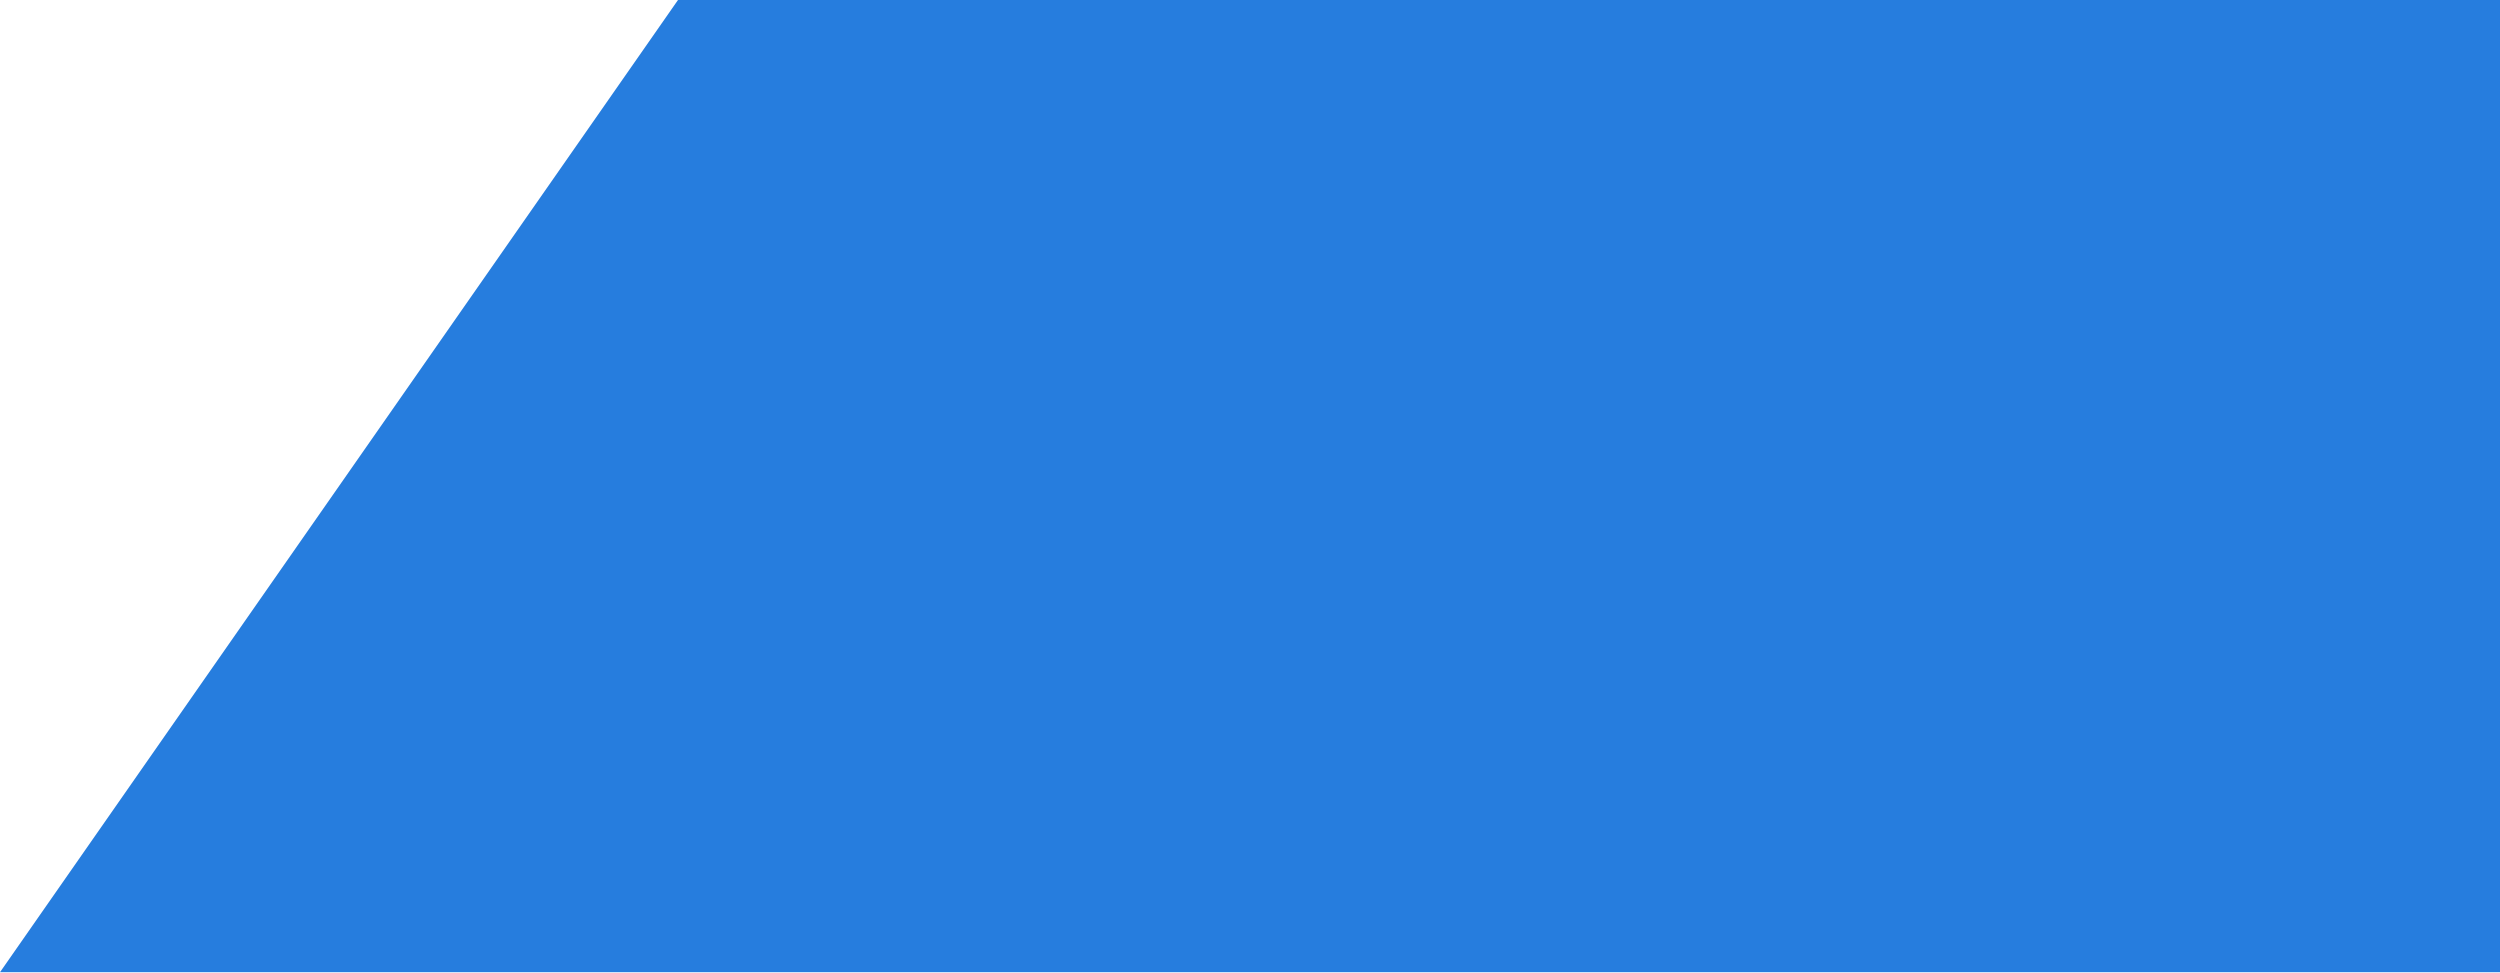
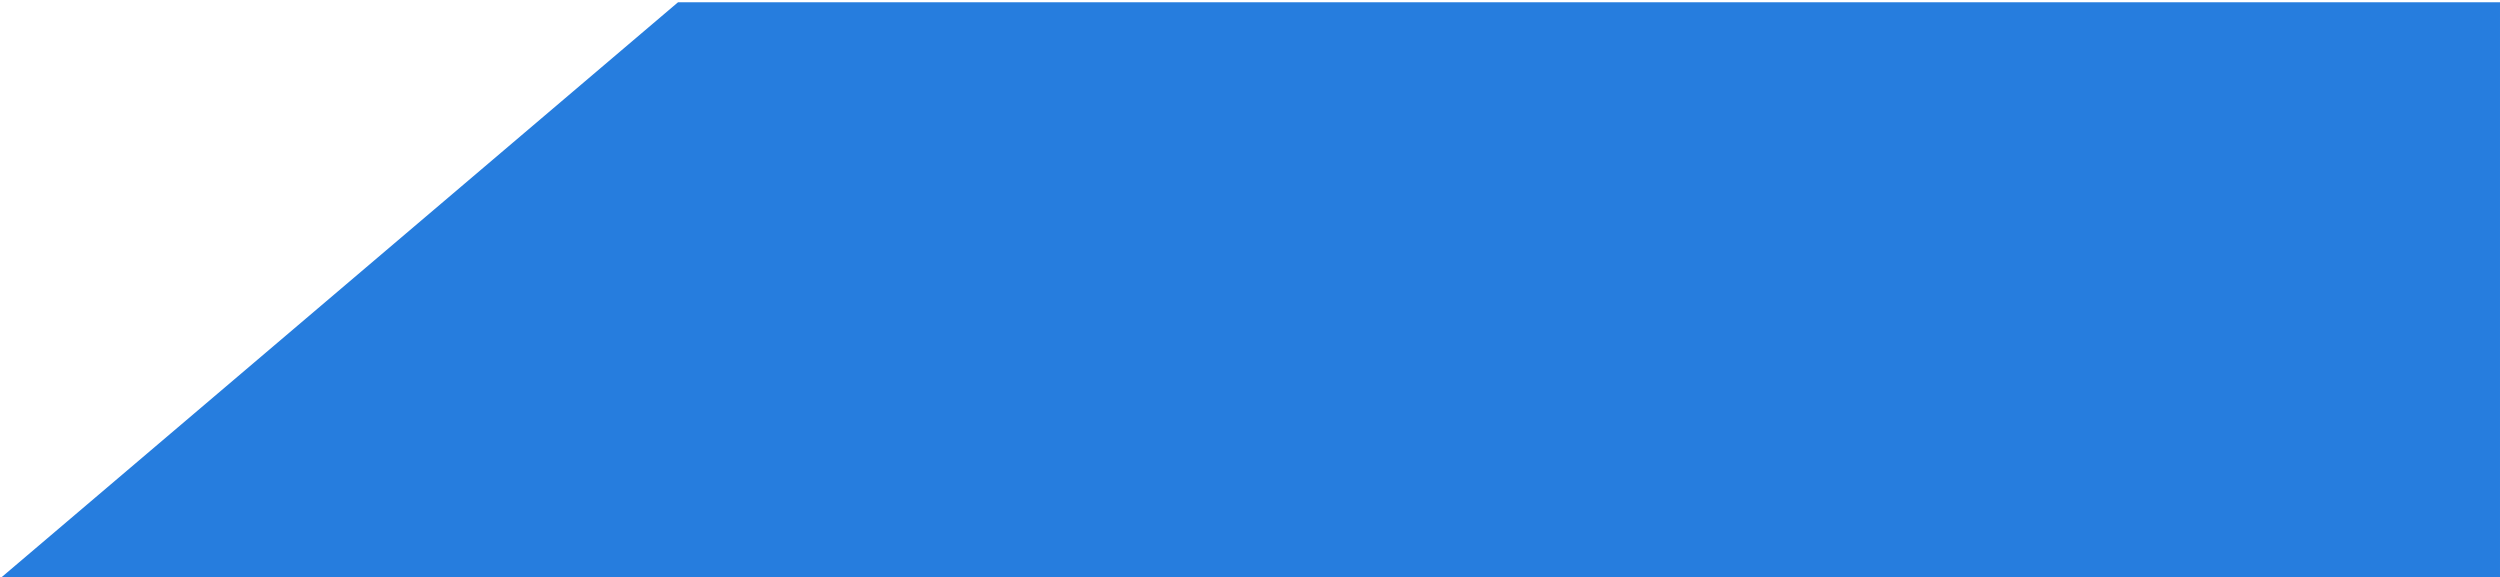
- <svg xmlns="http://www.w3.org/2000/svg" version="1.1" id="Слой_1" x="0px" y="0px" viewBox="398.8 426 136.8 53.2" enable-background="new 398.8 426 136.8 53.2" xml:space="preserve">
-   <g id="Фон_xA0_Изображение_1_">
- </g>
-   <g id="Слой_1_xA0_Изображение_1_">
-     <polygon fill="#267DDE" points="435.9,426 398.8,479.2 535.6,479.2 535.6,426  " />
+ <svg xmlns="http://www.w3.org/2000/svg" version="1.1" id="Слой_1" x="0px" y="0px" viewBox="398.8 426 230.8 53.2" enable-background="new 398.8 426 136.8 53.2" xml:space="preserve" width="230.8" height="53.2">
+   <defs id="defs9" />
+   <g id="Фон_xA0_Изображение_1_" />
+   <g id="Слой_1_xA0_Изображение_1_" transform="matrix(1.687134,0,0,1,-274.0292,0.2108826)">
+     <polygon points="398.8,479.2 535.6,479.2 535.6,426 435.9,426 " id="polygon5" style="fill:#267dde" />
  </g>
</svg>
